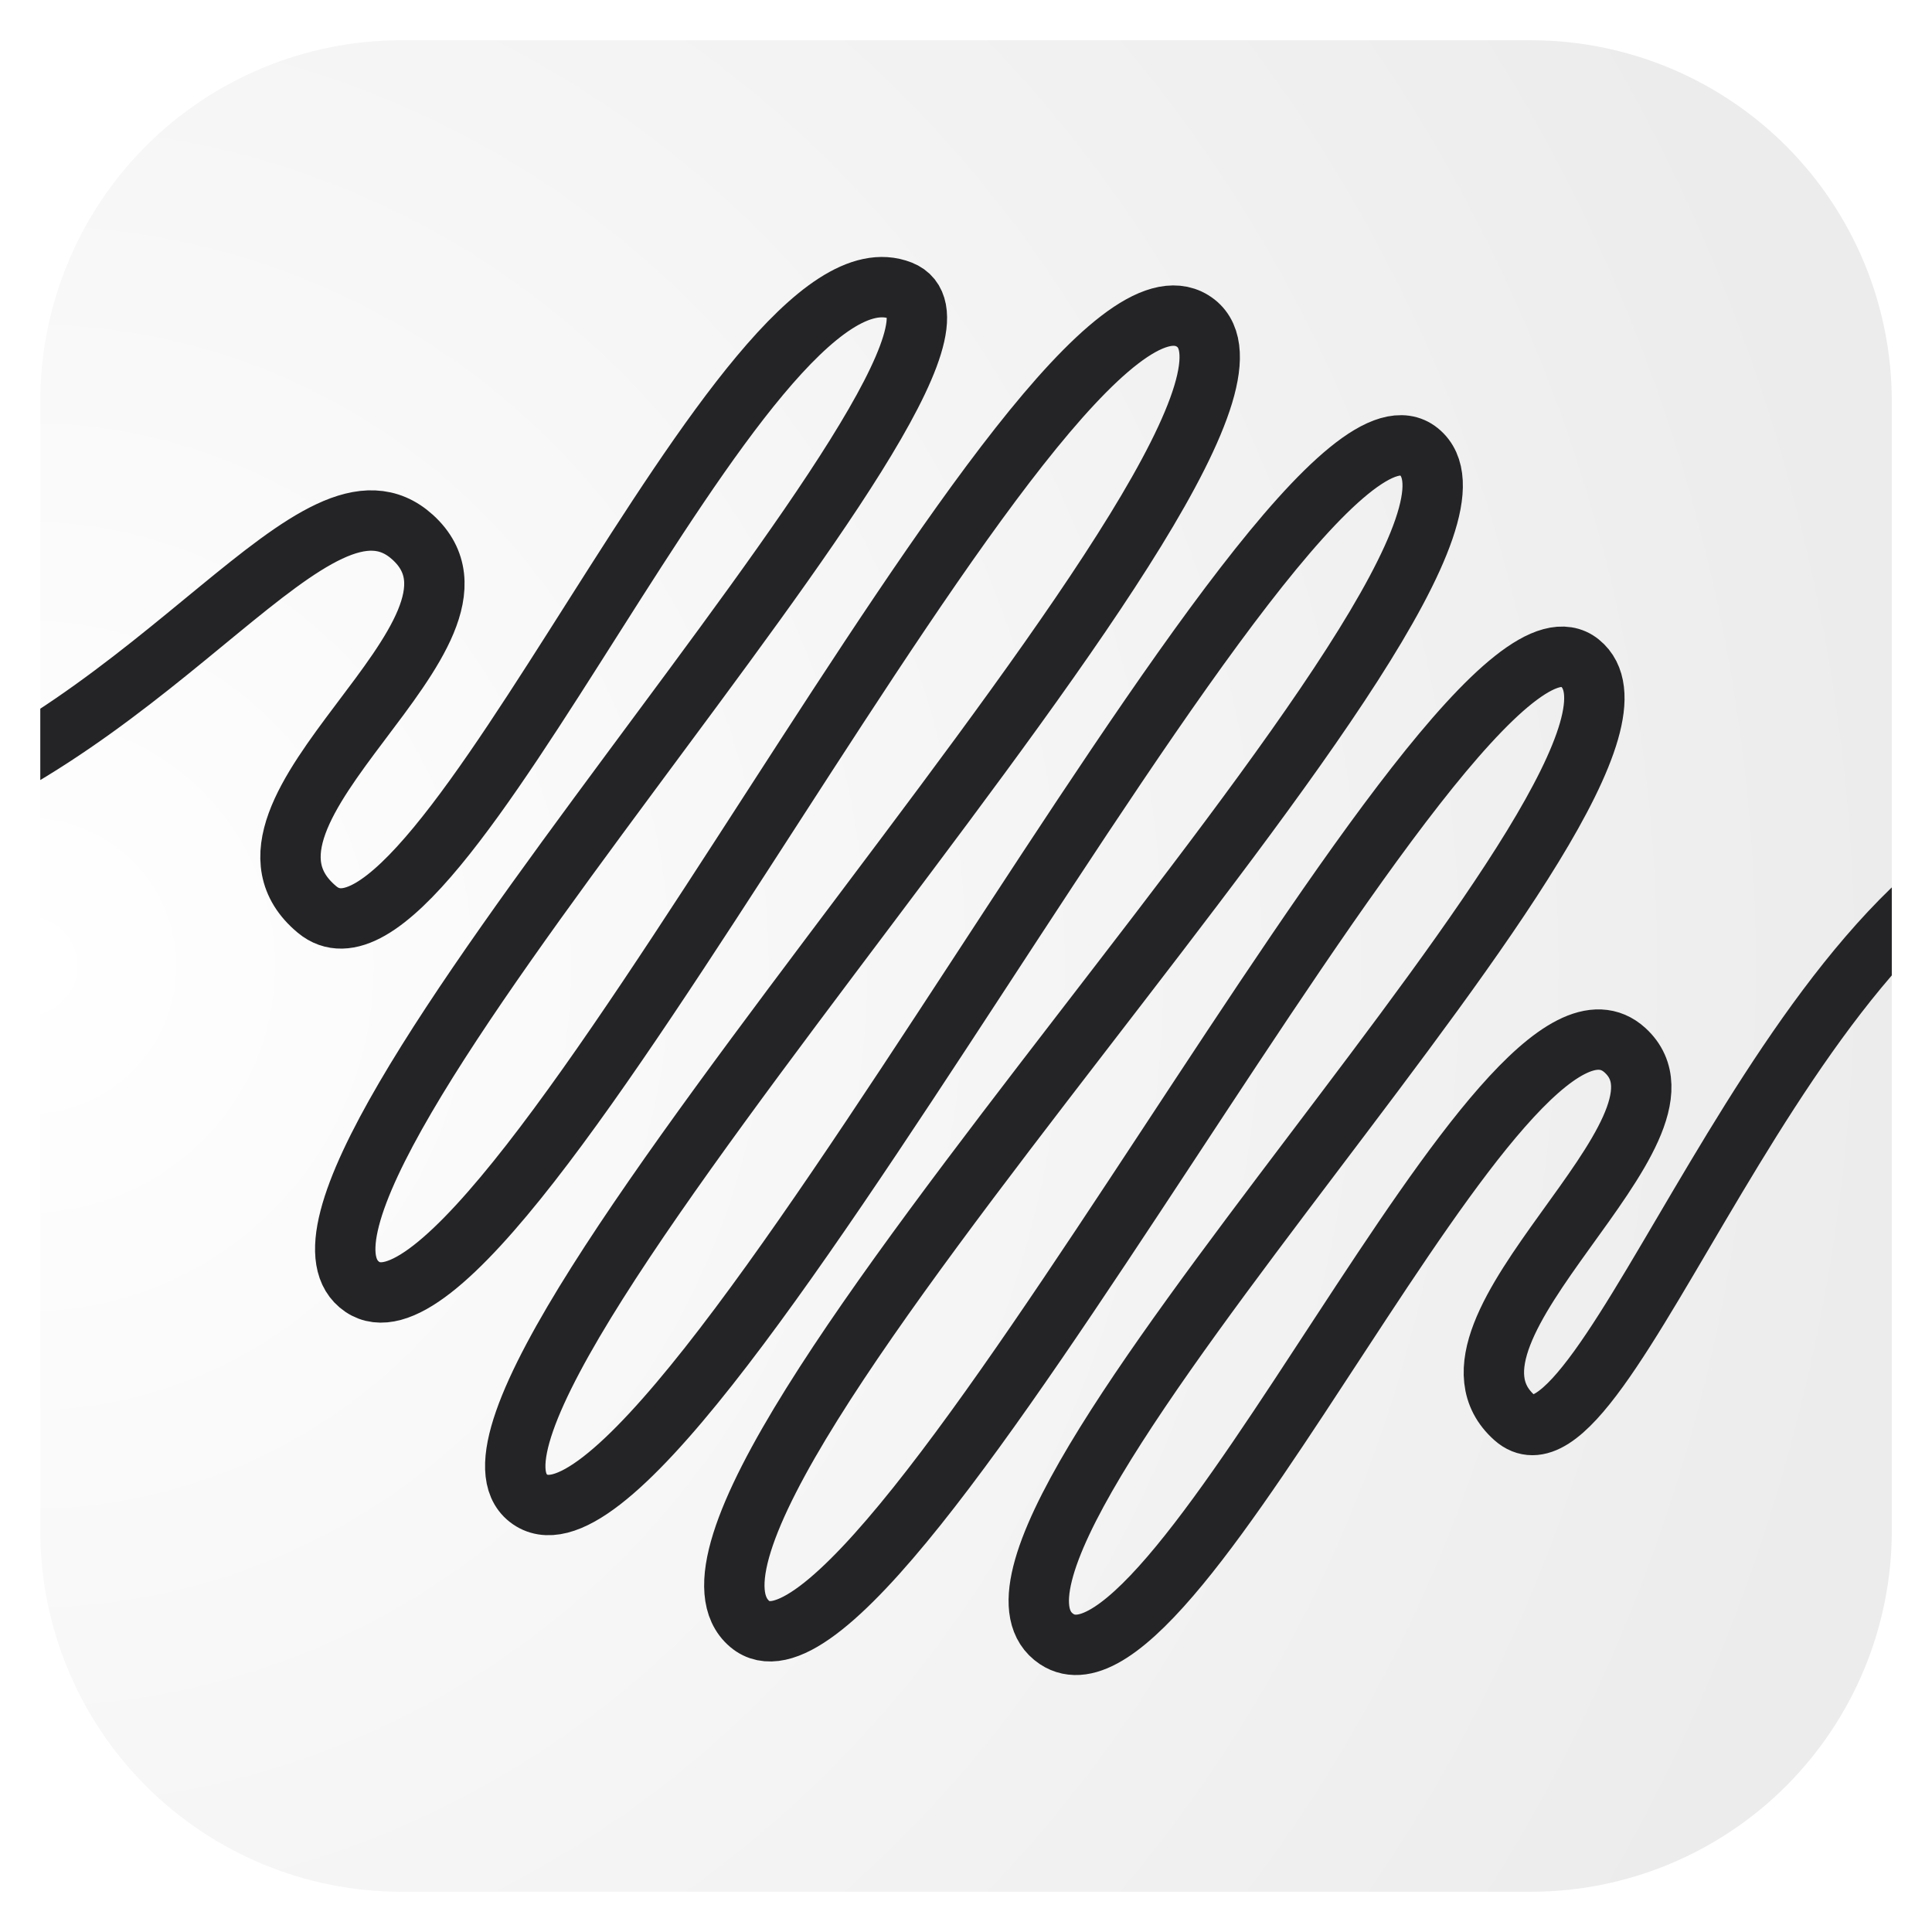
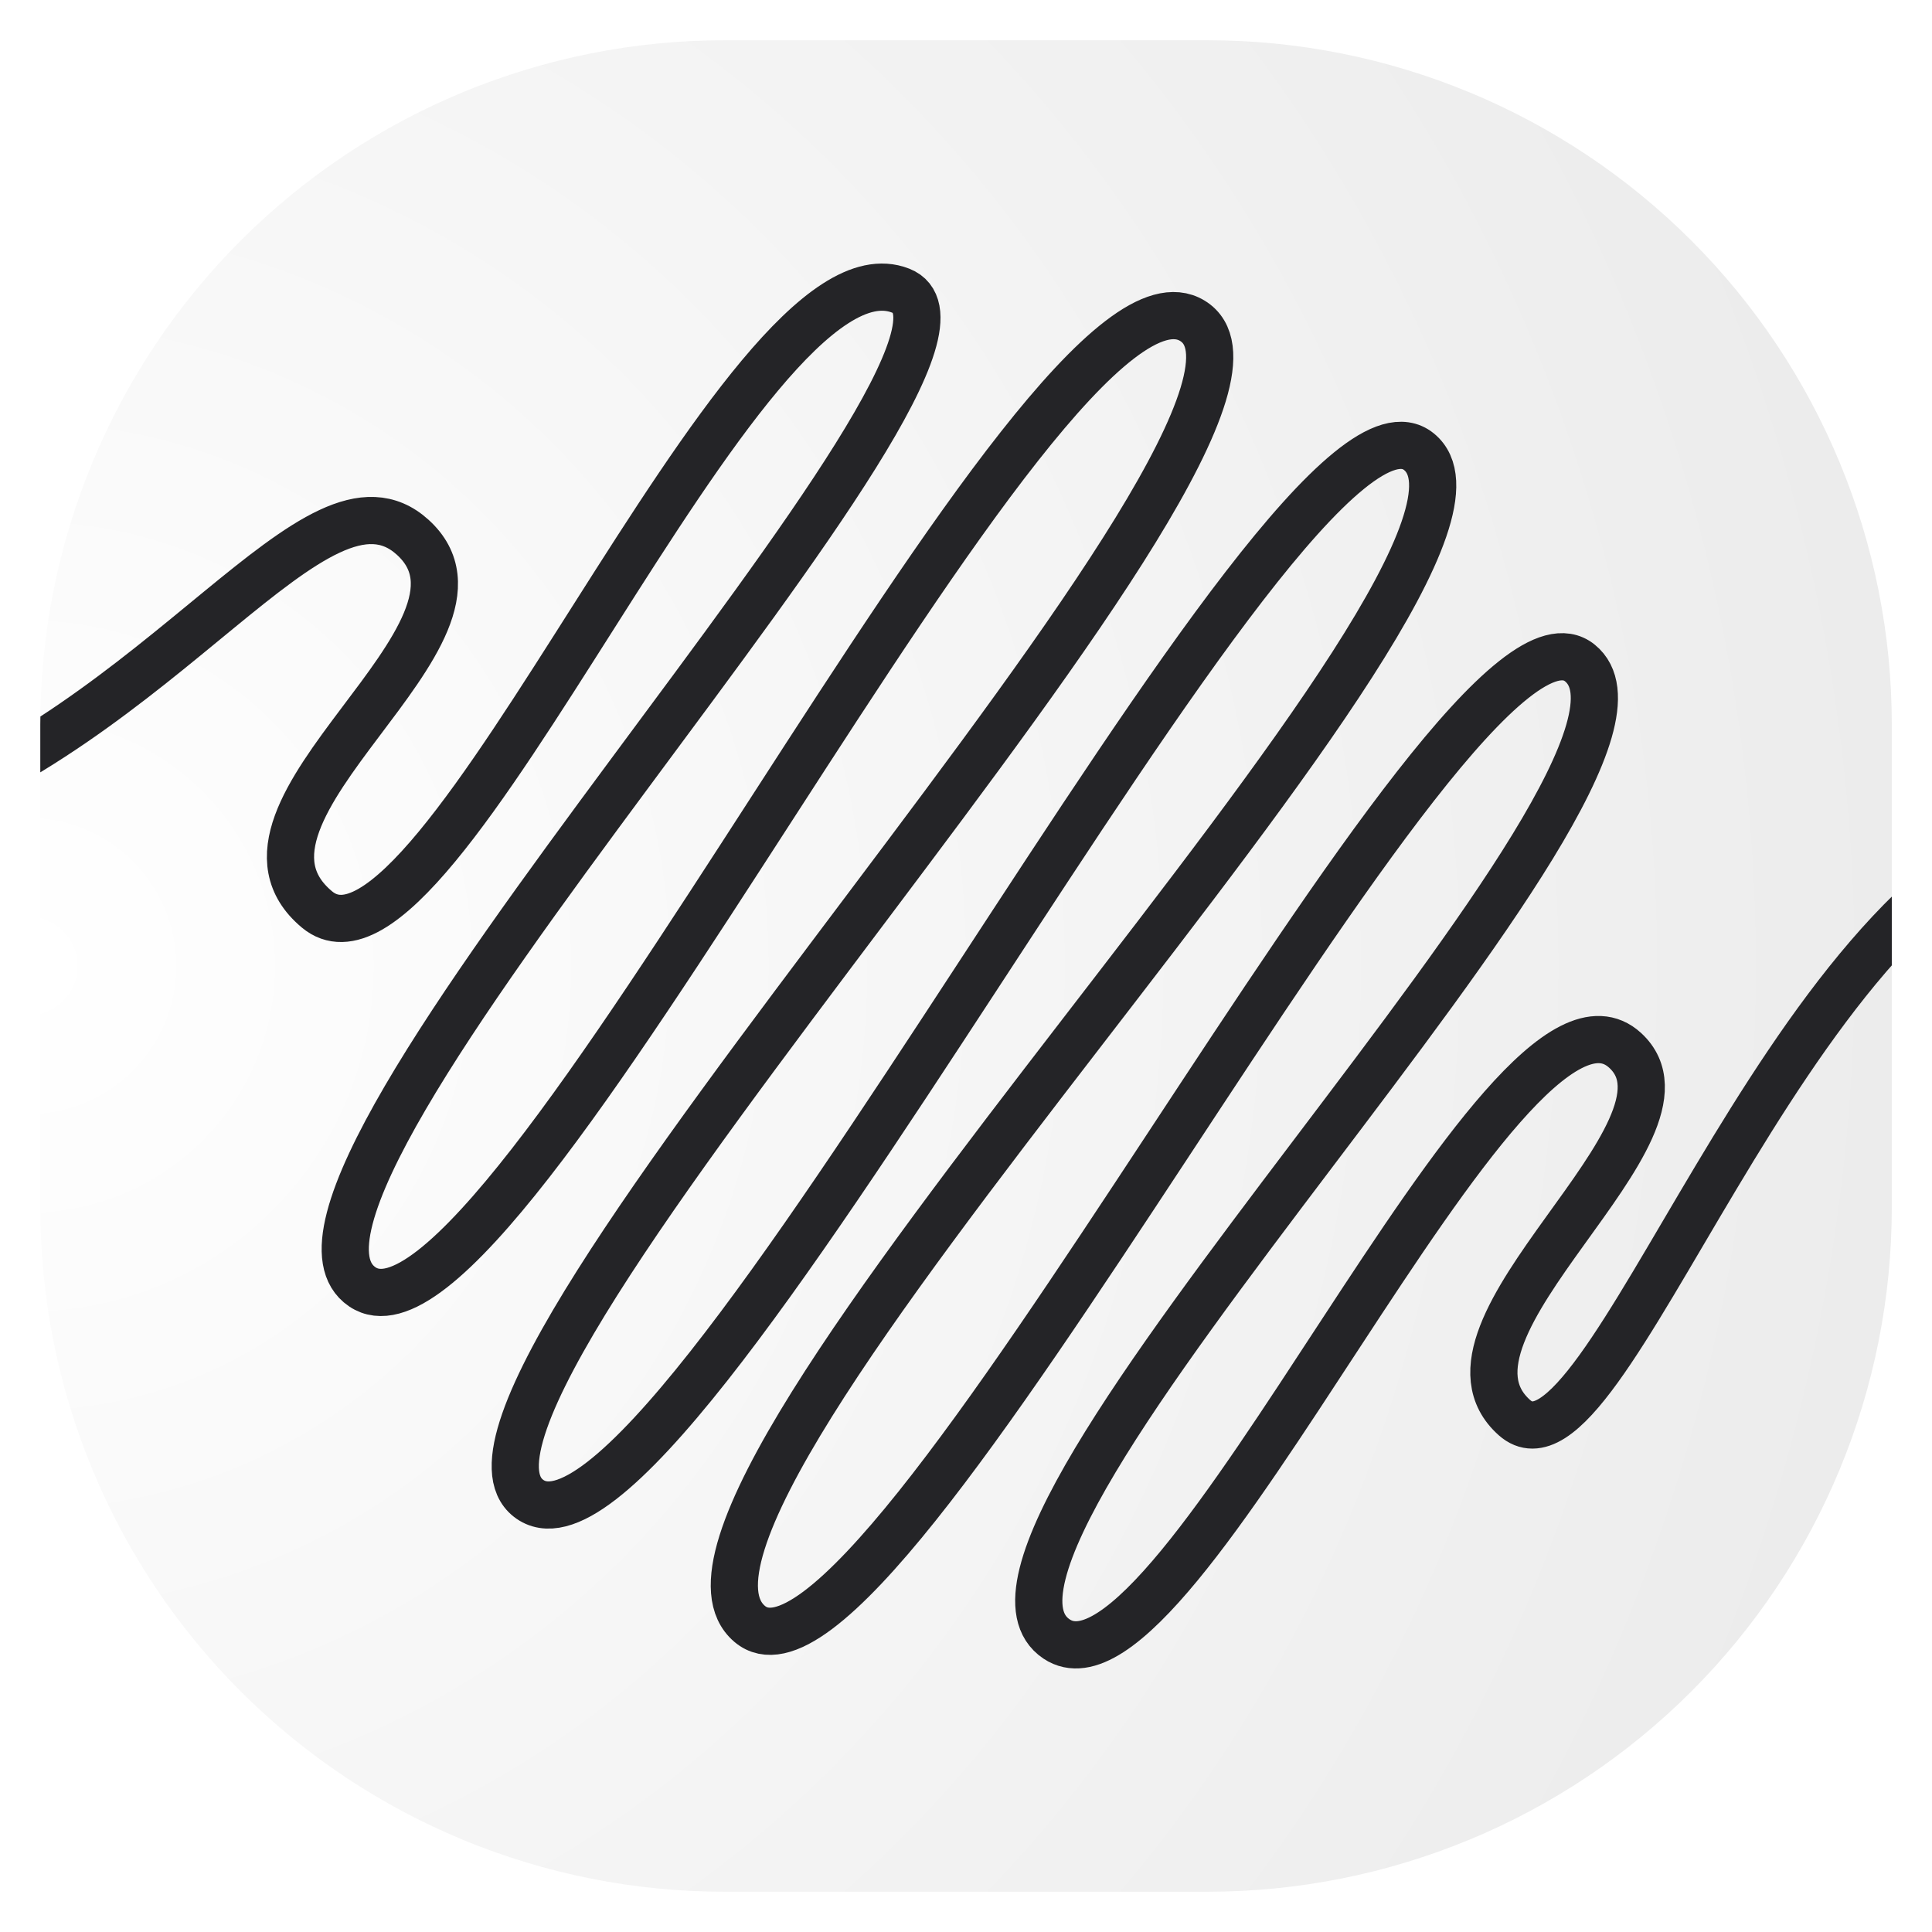
- <svg xmlns="http://www.w3.org/2000/svg" width="100%" height="100%" viewBox="0 0 384 384" version="1.1" xml:space="preserve" style="fill-rule:evenodd;clip-rule:evenodd;stroke-linecap:round;stroke-linejoin:round;stroke-miterlimit:1.5;">
-   <g transform="matrix(1,0,0,1,-2976,0)">
-     <g id="favicon" transform="matrix(1.73756,0,0,1.70667,2868.27,-61.44)">
+ <svg xmlns="http://www.w3.org/2000/svg" width="100%" height="100%" viewBox="0 0 1024 1024" version="1.1" xml:space="preserve" style="fill-rule:evenodd;clip-rule:evenodd;stroke-linecap:round;stroke-linejoin:round;stroke-miterlimit:1.5;">
+   <g transform="matrix(1,0,0,1,-812,-1076)">
+     <g id="favicon-1024w" transform="matrix(4.63348,0,0,4.55111,524.724,912.16)">
      <rect x="62" y="36" width="221" height="225" style="fill:none;" />
      <g id="squircle" transform="matrix(0.575521,0,0,0.585938,-1655.35,31.3125)">
-         <path d="M3288.26,16C3307.29,16 3325.53,23.558 3338.99,37.012C3352.44,50.466 3360,68.713 3360,87.739L3360,312.261C3360,331.287 3352.44,349.534 3338.99,362.988C3325.53,376.442 3307.29,384 3288.26,384L3063.74,384C3044.71,384 3026.47,376.442 3013.01,362.988C2999.56,349.534 2992,331.287 2992,312.261L2992,87.739C2992,68.713 2999.56,50.466 3013.01,37.012C3026.47,23.558 3044.71,16 3063.74,16L3288.26,16Z" style="fill:url(#_Radial1);" />
+         <path d="M3224.02,16C3260.09,16 3294.67,30.326 3320.17,55.827C3345.67,81.328 3360,115.914 3360,151.978L3360,248.022C3360,284.086 3345.67,318.672 3320.17,344.173C3294.67,369.674 3260.09,384 3224.02,384L3127.98,384C3091.91,384 3057.33,369.674 3031.83,344.173C3006.33,318.672 2992,284.086 2992,248.022L2992,151.978C2992,115.914 3006.33,81.328 3031.83,55.827C3057.33,30.326 3091.91,16 3127.98,16L3224.02,16Z" style="fill:url(#_Radial1);" />
        <clipPath id="_clip2">
-           <path d="M3288.26,16C3307.29,16 3325.53,23.558 3338.99,37.012C3352.44,50.466 3360,68.713 3360,87.739L3360,312.261C3360,331.287 3352.44,349.534 3338.99,362.988C3325.53,376.442 3307.29,384 3288.26,384L3063.74,384C3044.71,384 3026.47,376.442 3013.01,362.988C2999.56,349.534 2992,331.287 2992,312.261L2992,87.739C2992,68.713 2999.56,50.466 3013.01,37.012C3026.47,23.558 3044.71,16 3063.74,16L3288.26,16Z" />
+           <path d="M3224.02,16C3260.09,16 3294.67,30.326 3320.17,55.827C3345.67,81.328 3360,115.914 3360,151.978L3360,248.022C3360,284.086 3345.67,318.672 3320.17,344.173C3294.67,369.674 3260.09,384 3224.02,384L3127.98,384C3091.91,384 3057.33,369.674 3031.83,344.173C3006.33,318.672 2992,284.086 2992,248.022L2992,151.978C2992,115.914 3006.33,81.328 3031.83,55.827C3057.33,30.326 3091.91,16 3127.98,16L3224.02,16Z" />
        </clipPath>
        <g clip-path="url(#_clip2)">
          <g transform="matrix(1,0,0,1,2536,-318.234)">
-             <path d="M-640,489.18C-640,489.18 -483.061,498.938 -300,497.18C-185.768,496.082 -17.093,483.112 -6,483.18C20.594,483.342 188.839,485.966 251.387,488.028C317.021,490.193 388.301,501.797 425.293,489.18C481,470.18 511.007,415.816 530,433C551,452 487.585,487.487 511,507C535,527 595.712,371.708 627,384C655,395 491.312,562.533 520,582C548,601 655.22,371.748 685,390C716,409 526.219,602.958 553,624C581,646 704,395 730,416C757.592,438.286 567.851,624.335 597,649C623,671 737.094,437.883 762,458C788,479 629.021,632.681 658,652C682,668 747,513 771,535C788.272,550.833 729.268,590.46 749,608C767,624 802,504.18 856.72,489.18C908.907,474.874 1132.33,491.716 1166,493.18C1183.71,493.95 1299.24,501.982 1435,501.18C1559.43,500.444 1673.23,486.95 1771,486.18C1843.66,485.607 1920,489.18 1920,489.18" style="fill:none;stroke:rgb(36,36,39);stroke-width:12px;" />
+             <path d="M-640,489.18C-640,489.18 -483.061,498.938 -300,497.18C-185.768,496.082 -17.093,483.112 -6,483.18C20.594,483.342 188.839,485.966 251.387,488.028C317.021,490.193 388.301,501.797 425.293,489.18C481,470.18 511.007,415.816 530,433C551,452 487.585,487.487 511,507C535,527 595.712,371.708 627,384C655,395 491.312,562.533 520,582C548,601 655.22,371.748 685,390C716,409 526.219,602.958 553,624C581,646 704,395 730,416C757.592,438.286 567.851,624.335 597,649C623,671 737.094,437.883 762,458C788,479 629.021,632.681 658,652C682,668 747,513 771,535C788.272,550.833 729.268,590.46 749,608C767,624 802,504.18 856.72,489.18C908.907,474.874 1132.33,491.716 1166,493.18C1183.71,493.95 1299.24,501.982 1435,501.18C1559.43,500.444 1673.23,486.95 1771,486.18C1843.66,485.607 1920,489.18 1920,489.18" style="fill:none;stroke:rgb(36,36,39);stroke-width:9.38px;" />
          </g>
        </g>
      </g>
    </g>
  </g>
  <defs>
    <radialGradient id="_Radial1" cx="0" cy="0" r="1" gradientUnits="userSpaceOnUse" gradientTransform="matrix(368,0,0,368,2992,200)">
      <stop offset="0" style="stop-color:white;stop-opacity:1" />
      <stop offset="1" style="stop-color:rgb(236,236,236);stop-opacity:1" />
    </radialGradient>
  </defs>
</svg>
